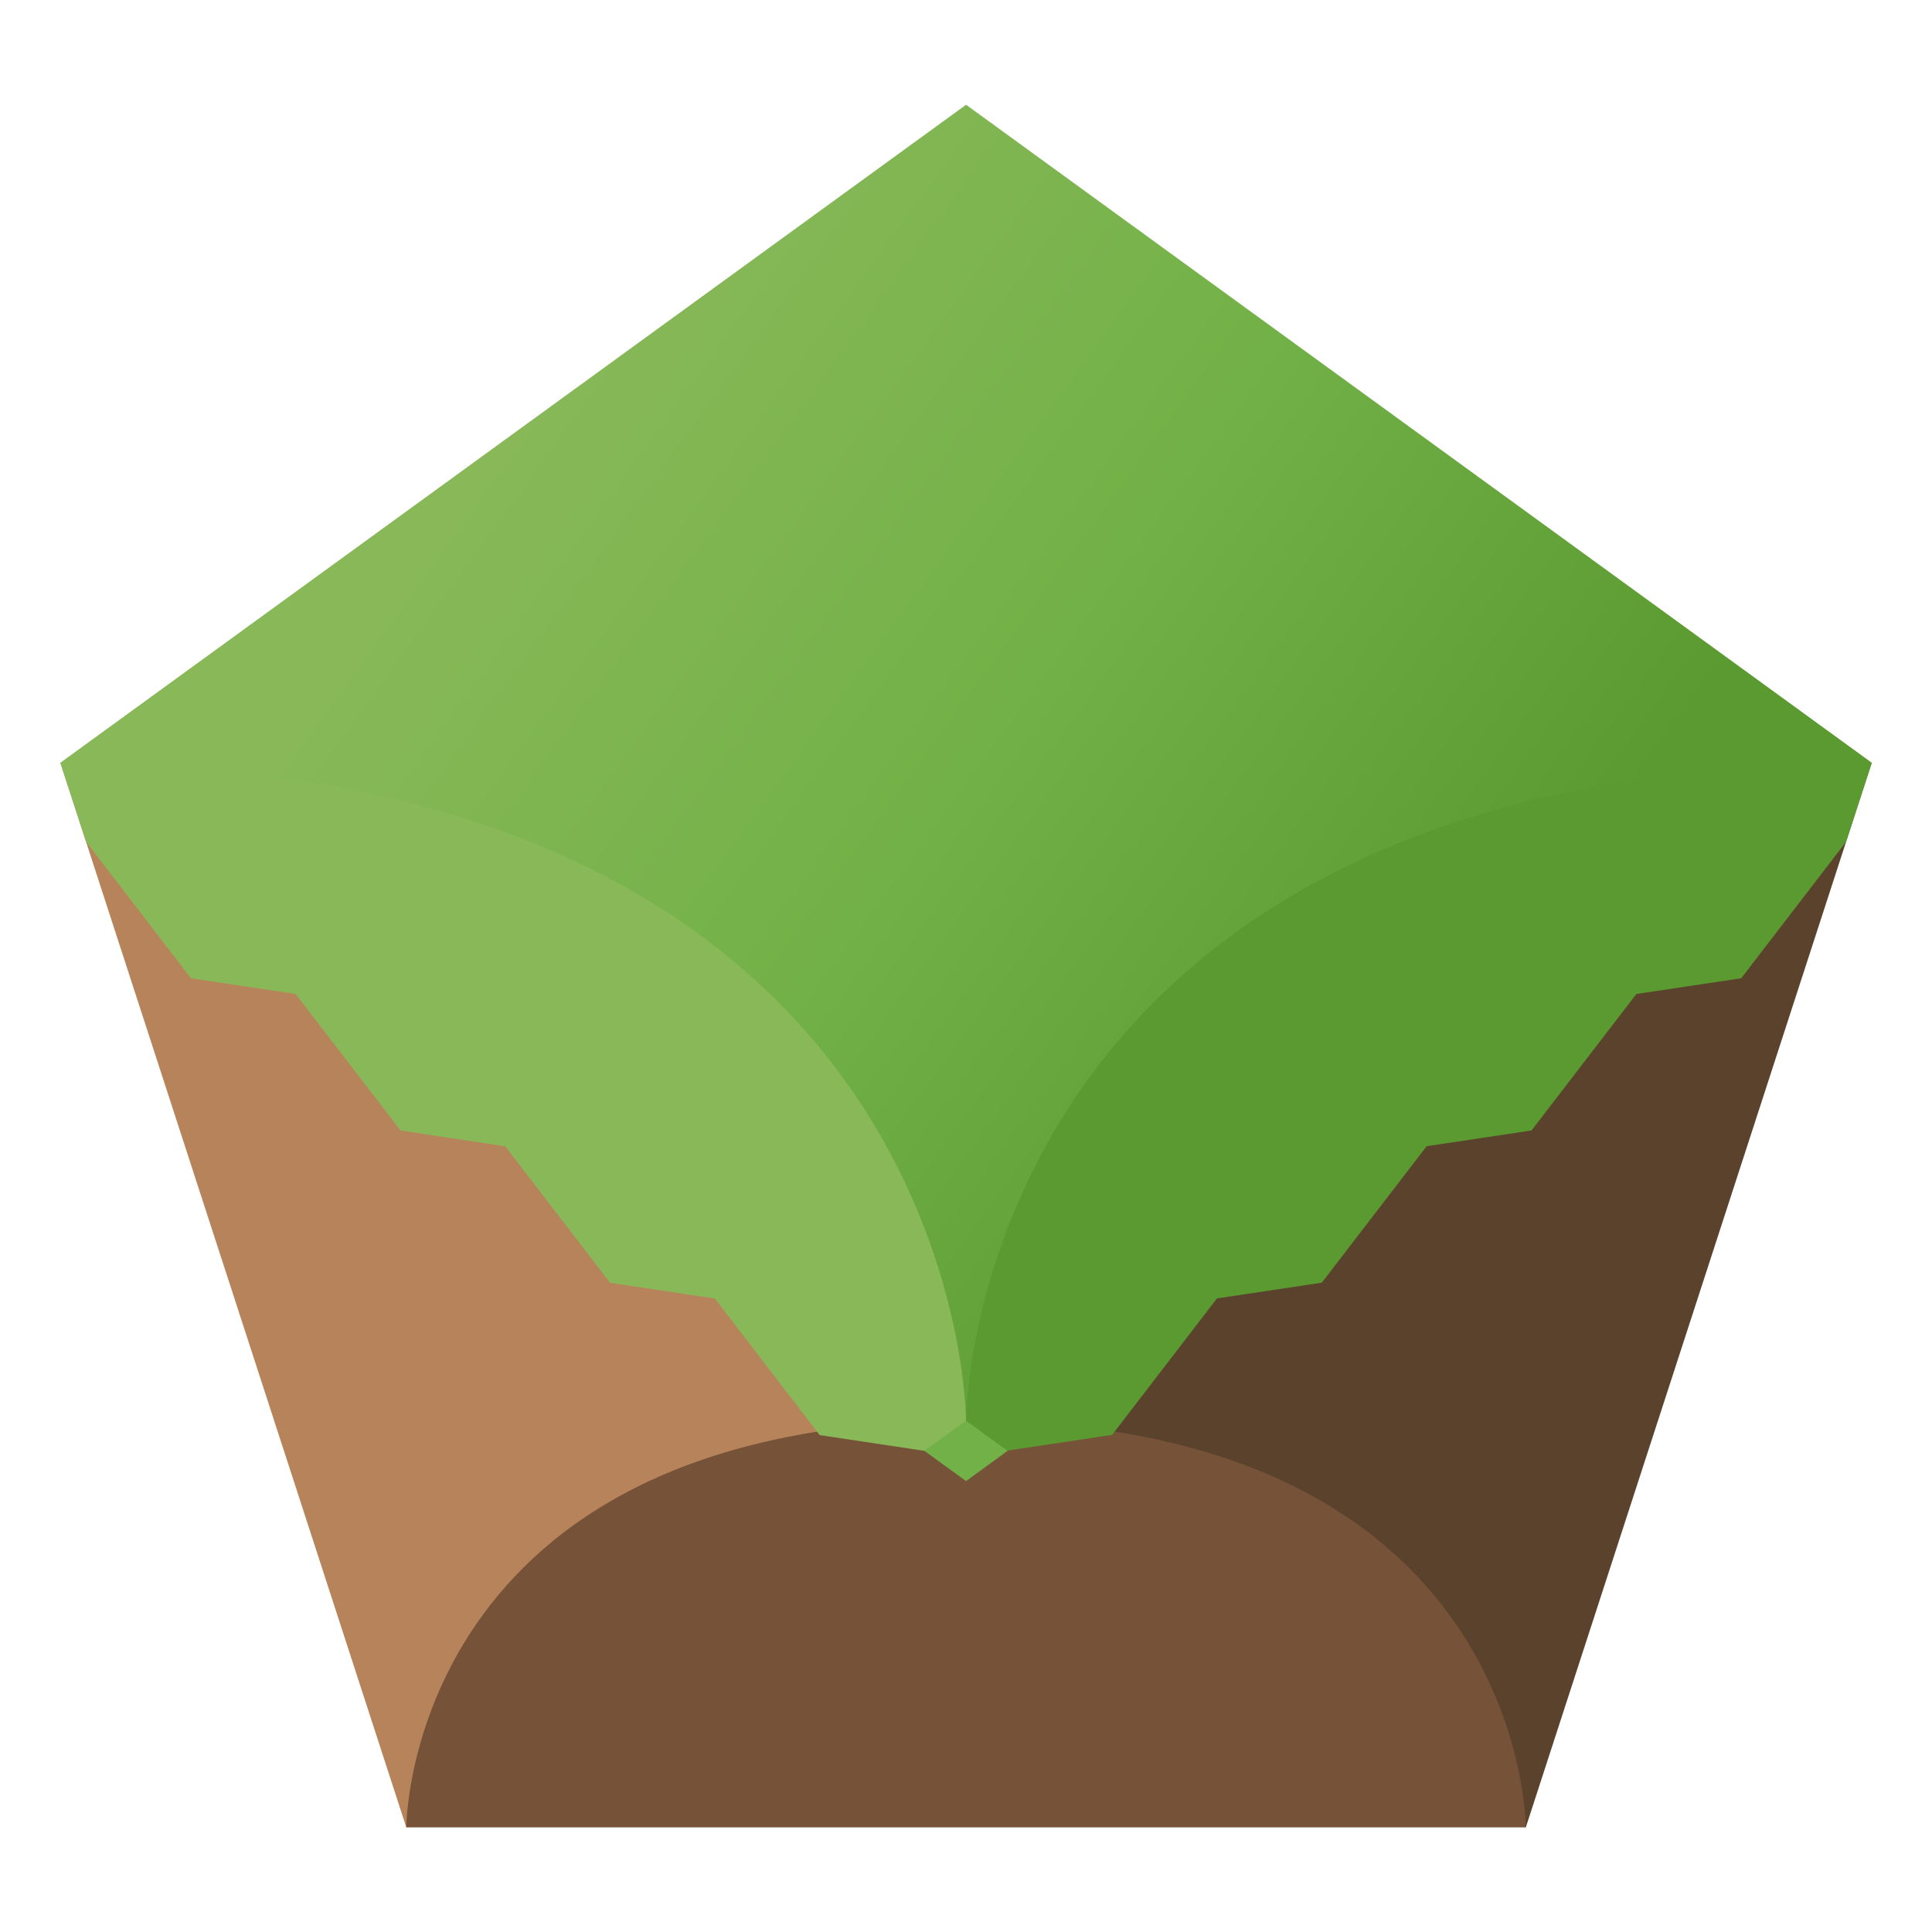
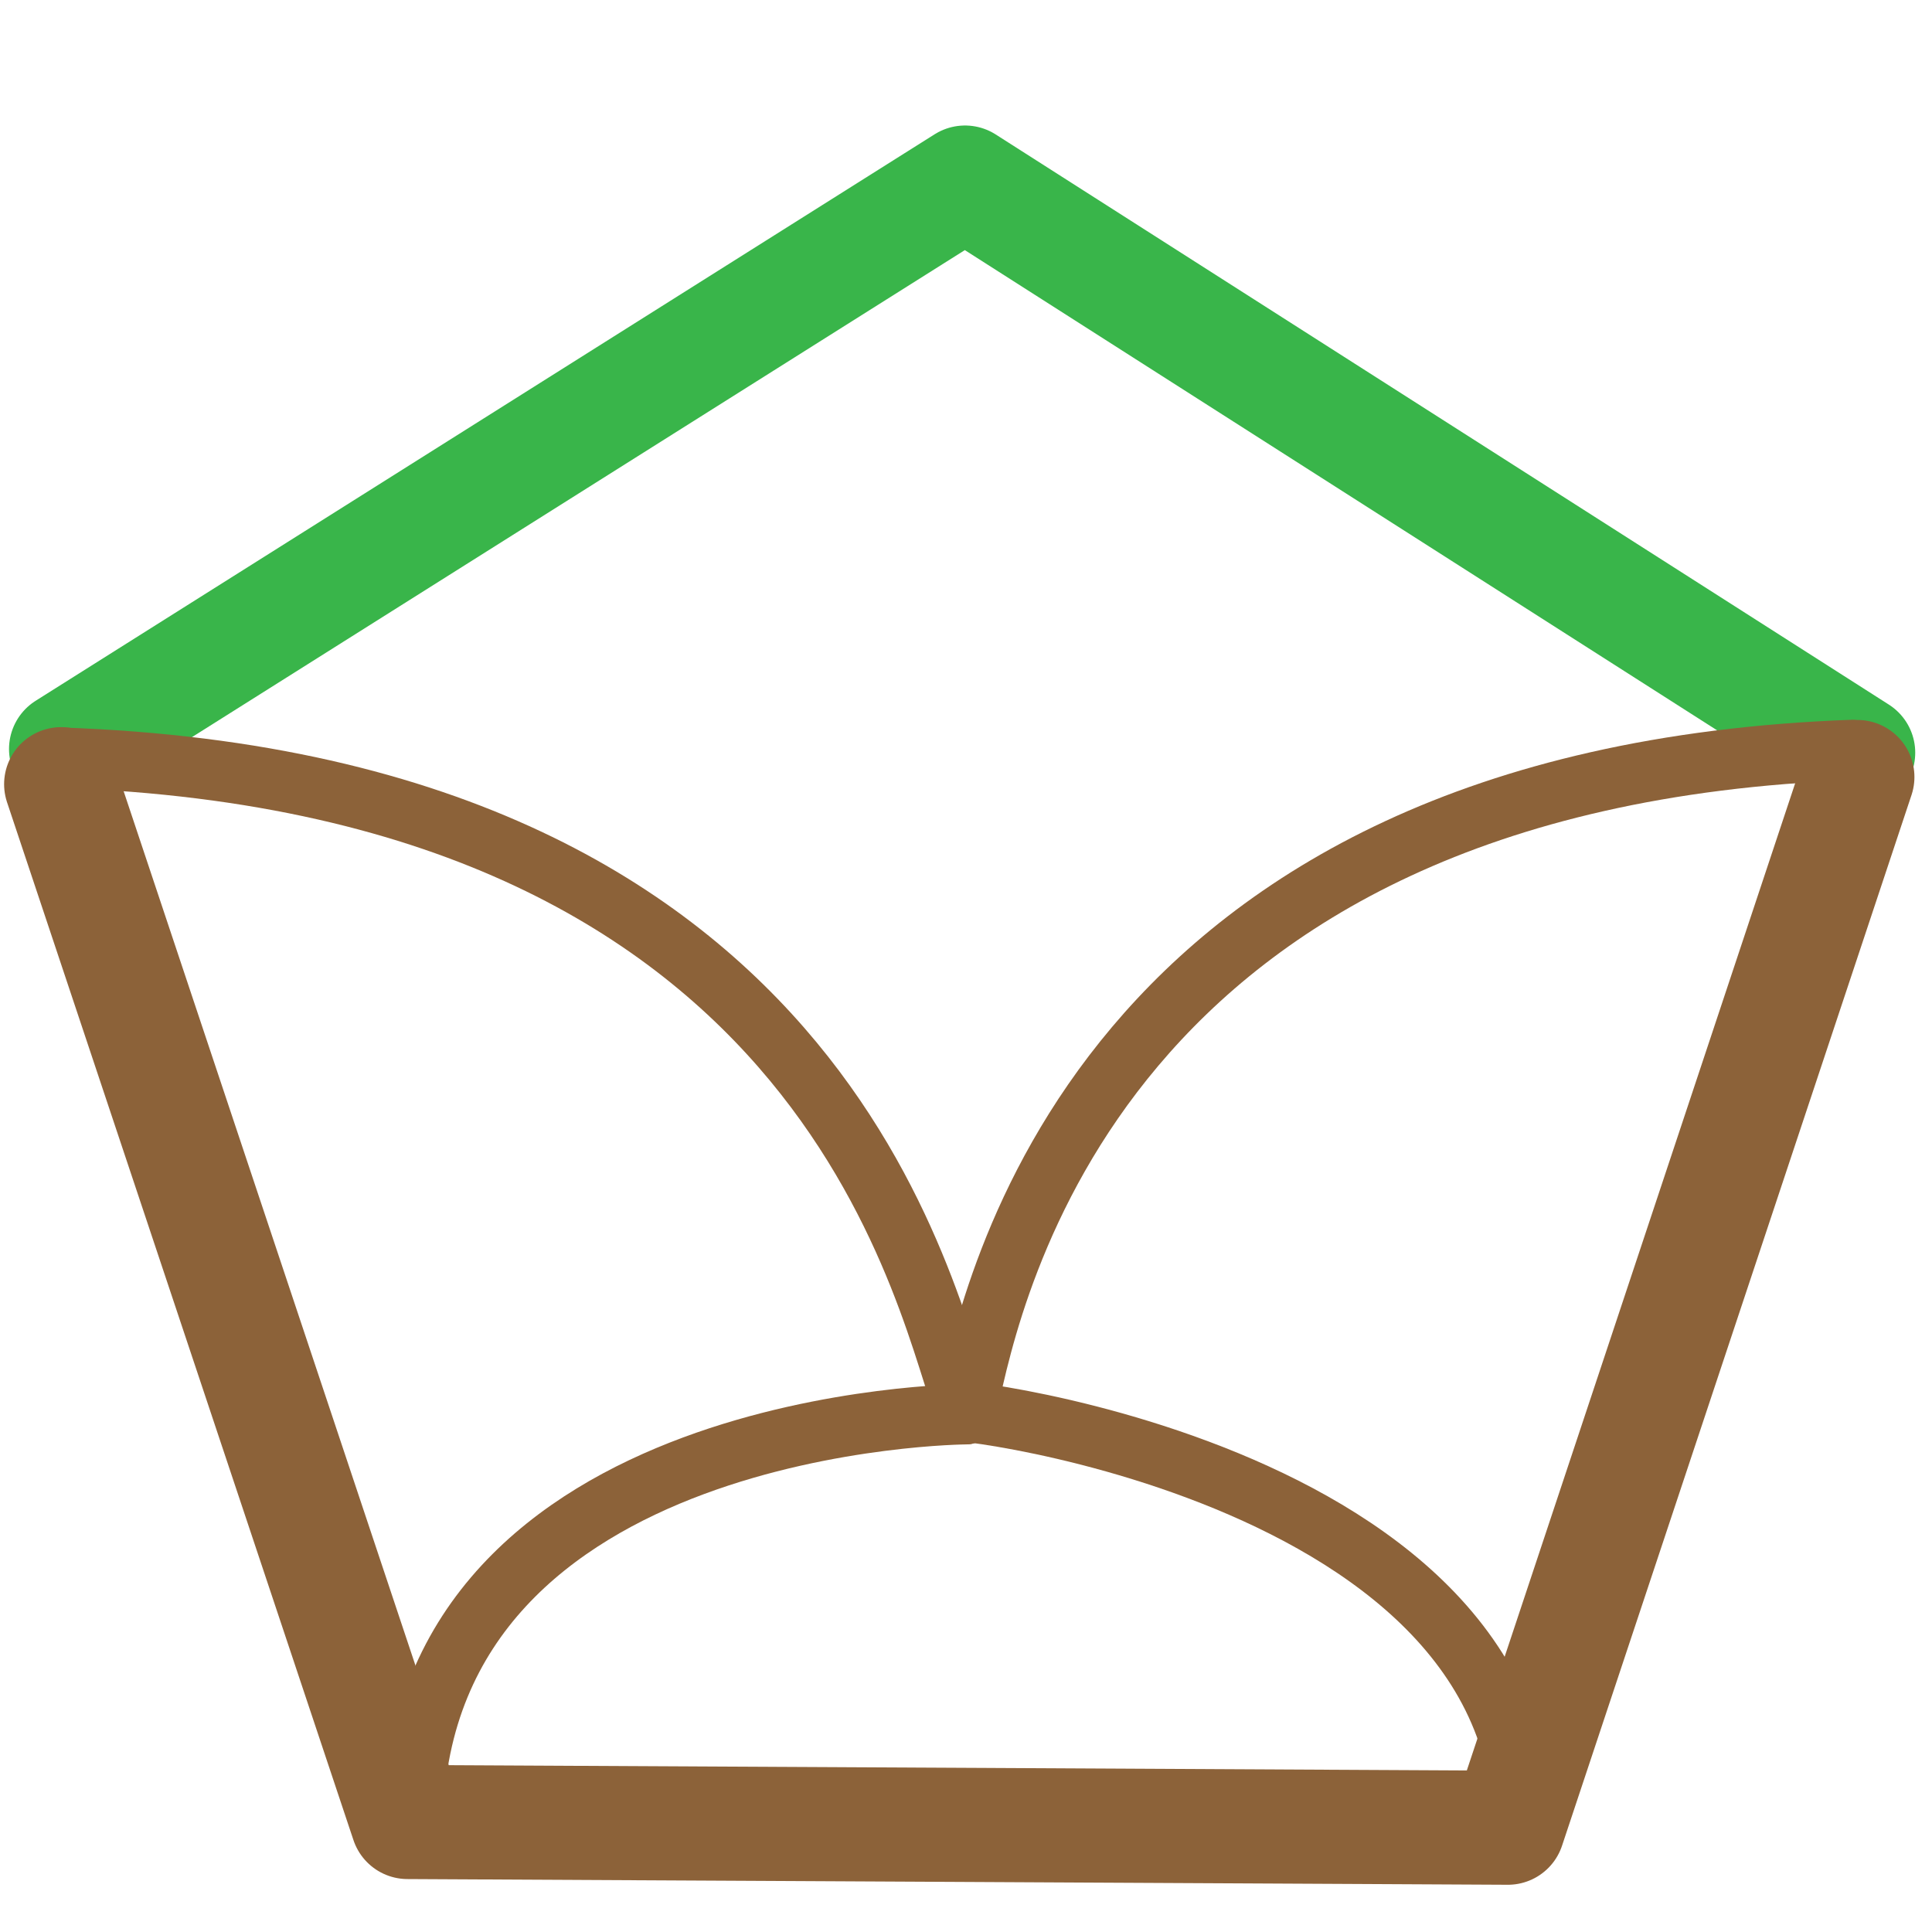
<svg xmlns="http://www.w3.org/2000/svg" width="64" height="64" version="1.1" viewBox="0 0 16.933 16.933" id="svg29">
  <defs id="defs9">
    <linearGradient id="linearGradient84726" x1="4.498" x2="12.435" y1="3.801" y2="9.568" gradientUnits="userSpaceOnUse">
      <stop stop-color="#88b858" offset="0" id="stop2" />
      <stop stop-color="#72b147" offset=".5" id="stop4" />
      <stop stop-color="#5a9a30" offset="1" id="stop6" />
    </linearGradient>
  </defs>
-   <path d="m 8.467,12.452 7.938,-5.767 -3.032,9.331 z" fill="#5b422d" id="path15" />
-   <path d="M 8.467,12.452 3.561,16.016 0.529,6.685 Z" fill="#b7835a" id="path13" />
-   <path d="m 3.561,16.016 c 0,0 0,-3.564 4.906,-3.564 4.907,0 4.906,3.564 4.906,3.564 z" fill="#765338" id="path11" />
-   <path d="M 8.831,12.716 8.467,12.981 8.102,12.716 c 0,-0.265 0.364,-0.265 0.364,-0.265 0,0 0.364,0 0.364,0.265 z" fill="#72b147" id="path17" />
-   <path d="m 0.529,6.685 7.938,5.767 7.938,-5.767 -7.938,-5.767 z" fill="url(#linearGradient84726)" id="path23" style="fill:url(#linearGradient84726)" />
-   <path d="m 8.467,12.452 c 0,0 -2e-7,-5.767 7.938,-5.767 l -0.225,0.693 -0.919,1.196 -0.919,0.138 -0.919,1.196 -0.919,0.138 -0.919,1.196 -0.919,0.138 -0.919,1.196 -0.919,0.138 z" fill="#5a9a30" id="path19" />
-   <path d="M 8.102,12.716 7.184,12.578 6.265,11.381 5.347,11.243 4.428,10.047 3.51,9.908 2.591,8.712 1.673,8.574 0.754,7.377 0.529,6.685 c 7.938,1e-7 7.938,5.767 7.938,5.767 z" fill="#88b858" id="path21" />
-   <path d="m0.754 7.377-0.225-0.693 7.938 5.767 7.938-5.767-0.225 0.693-7.712 5.603z" fill-opacity="0" id="path27" />
+   <path style="fill:none;stroke:#39b54a;stroke-width:1;stroke-linecap:round;stroke-linejoin:round;stroke-dasharray:none;stroke-opacity:1" d="m 0.579,6.565 7.879,-4.965 7.828,4.997" id="path18500" />
+   <path style="fill:none;stroke:#8c6239;stroke-width:0.529;stroke-linecap:round;stroke-linejoin:round;stroke-dasharray:none;stroke-opacity:1" d="M 0.543,6.641 C 7.398,6.877 8.135,11.588 8.466,12.378" id="path1046" />
+   <path style="fill:none;stroke:#8c6239;stroke-width:0.529;stroke-linecap:round;stroke-linejoin:round;stroke-dasharray:none;stroke-opacity:1" d="M 16.232,6.573 C 9.6,6.816 8.693,11.349 8.484,12.299" id="path1048" />
+   <path style="fill:none;stroke:#8c6239;stroke-width:0.529;stroke-linecap:round;stroke-linejoin:round;stroke-dasharray:none;stroke-opacity:1" d="m 3.618,15.937 c 0.092,-3.516 4.848,-3.542 4.848,-3.542" id="path1050" />
+   <path style="fill:none;stroke:#8c6239;stroke-width:0.529;stroke-linecap:round;stroke-linejoin:round;stroke-dasharray:none;stroke-opacity:1" d="M 13.352,15.995 C 13.287,12.65 7.432,12.235 8.47,12.394" id="path1052" />
+   <path style="fill:none;stroke:#8c6239;stroke-width:1;stroke-linecap:round;stroke-linejoin:round;stroke-dasharray:none;stroke-opacity:1" d="m 0.536,6.873 3.036,9.096 9.644,0.05 3.063,-9.209" id="path17770" />
</svg>
